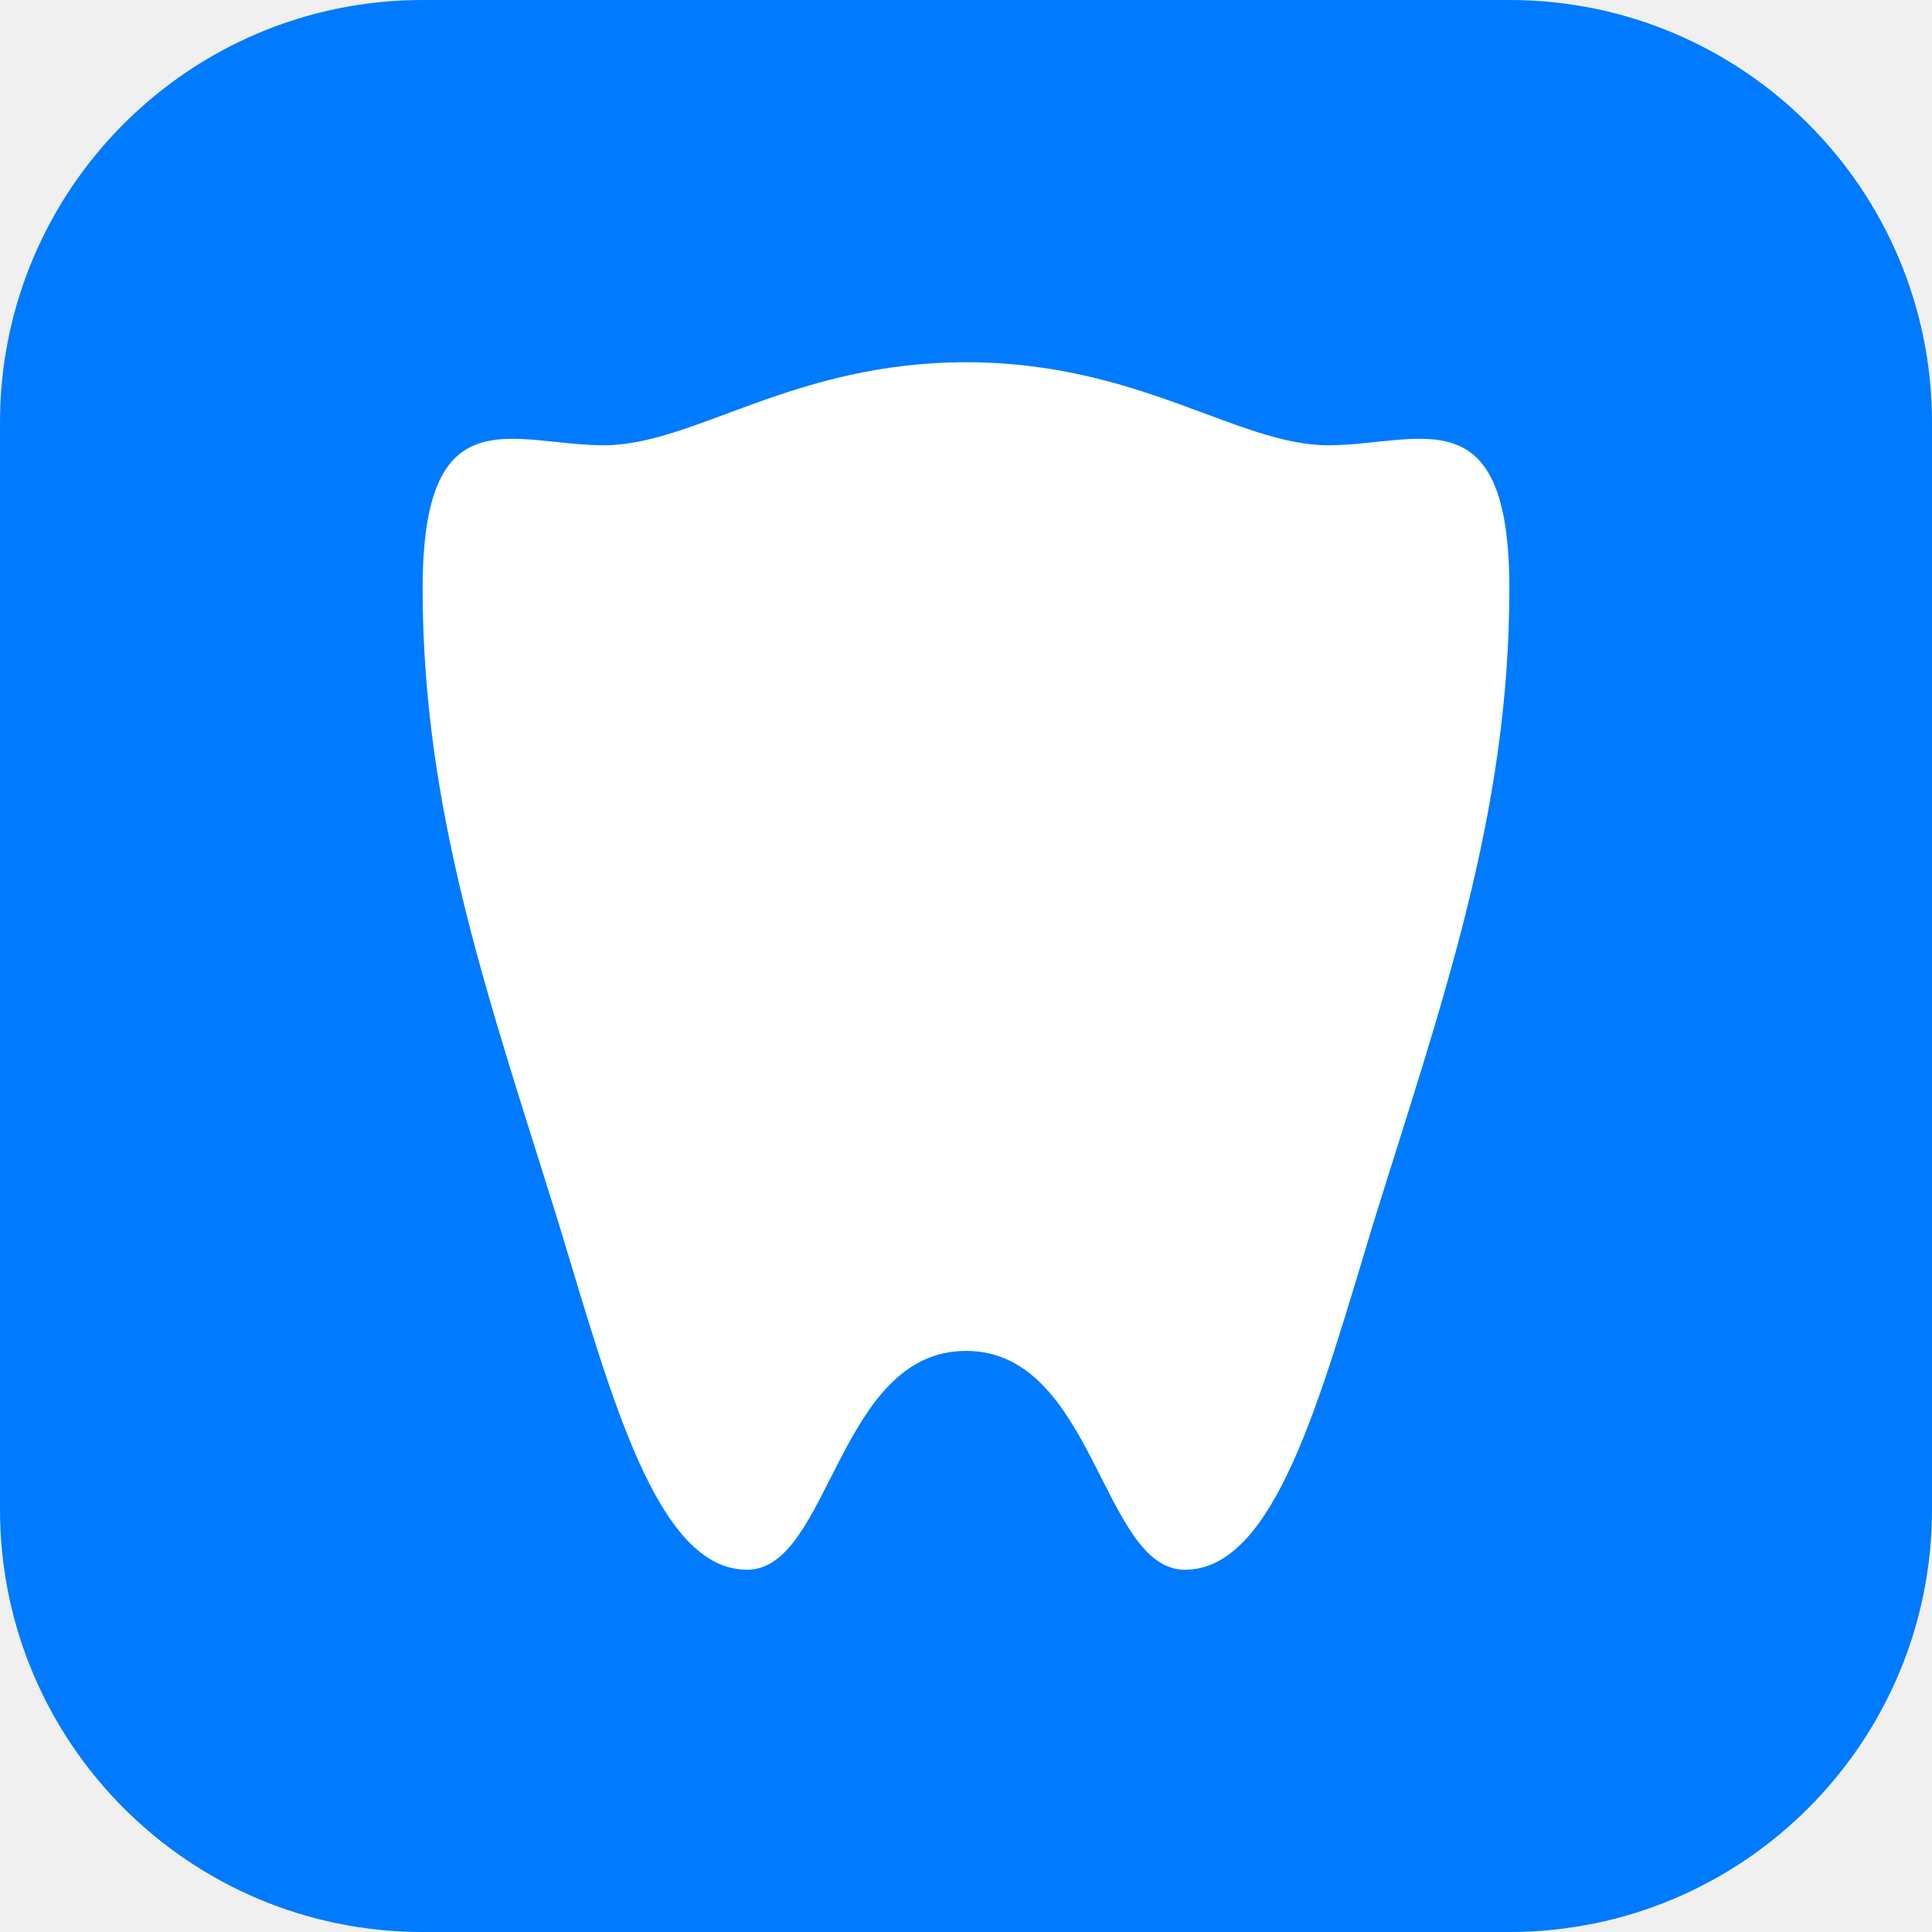
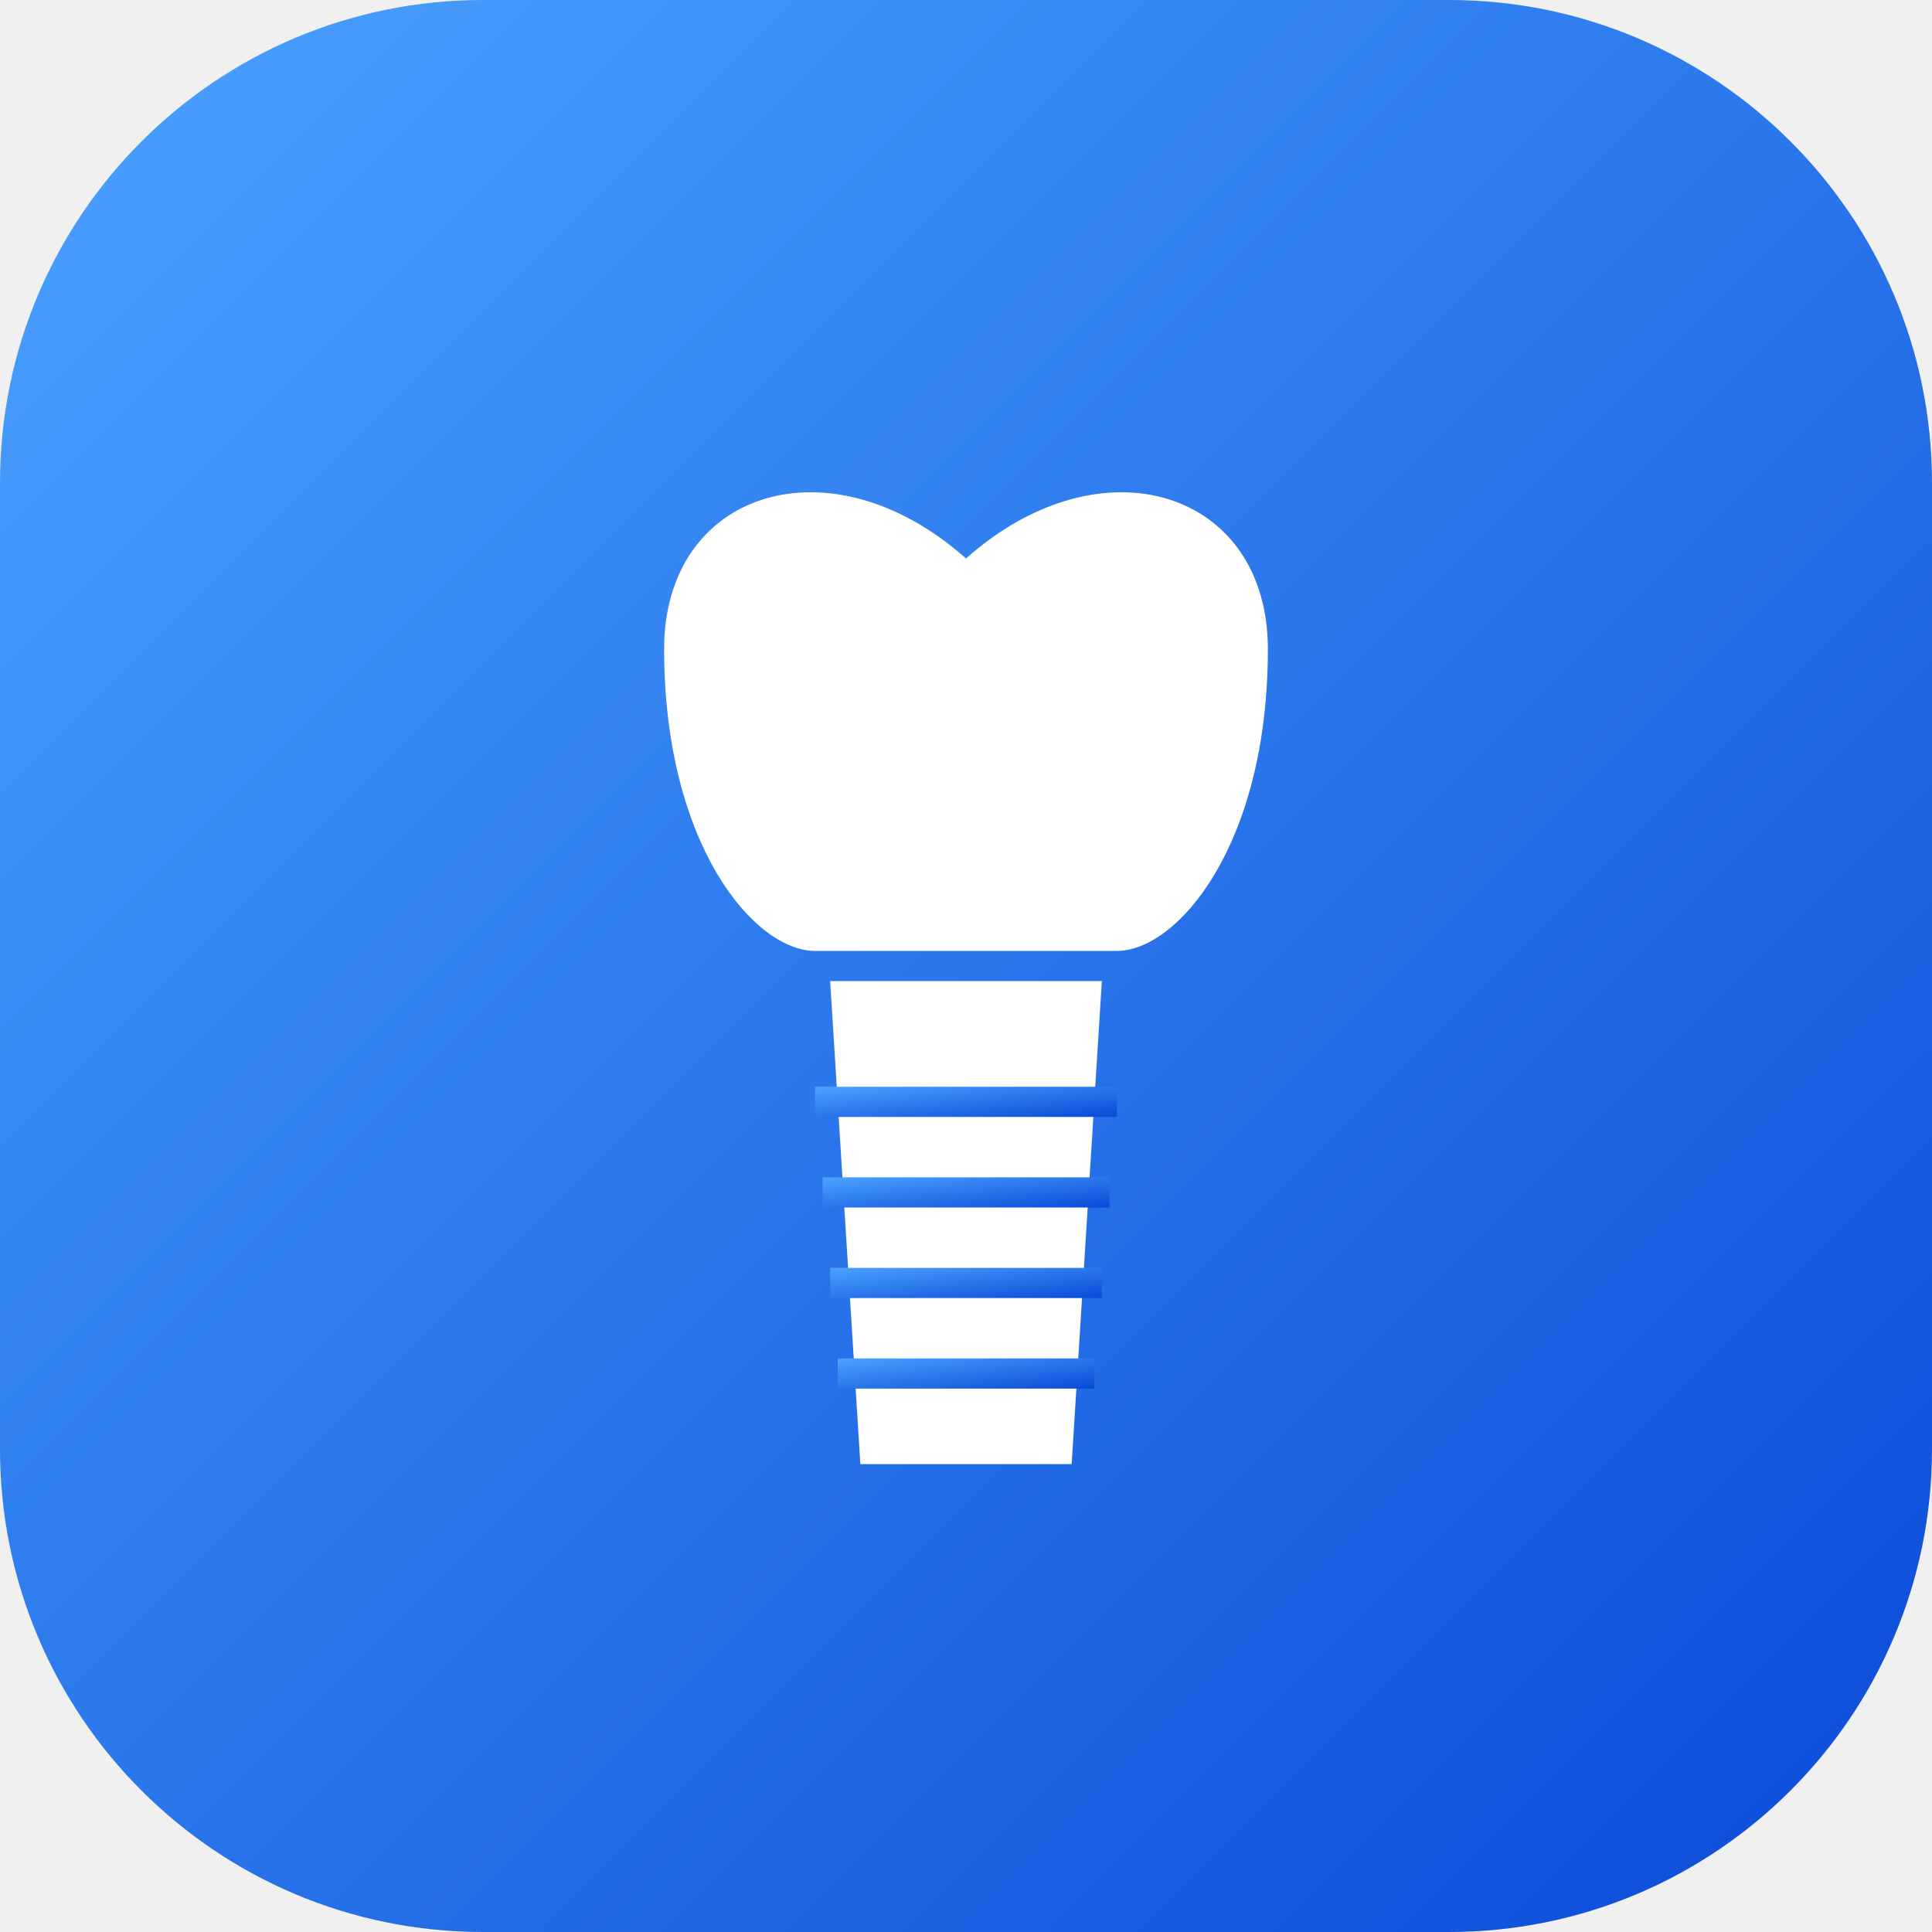
<svg xmlns="http://www.w3.org/2000/svg" viewBox="0 0 512 512">
-   <rect width="512" height="512" rx="112" fill="#007aff" />
-   <path fill="#fff" d="M256 96c-46 0-72 22-96 22s-48-14-48 38c0 60 18 110 36 168 14 46 26 92 50 92 22 0 24-58 58-58s36 58 58 58c24 0 36-46 50-92 18-58 36-108 36-168 0-52-24-38-48-38s-50-22-96-22z" />
+   <defs>
+     <linearGradient id="bg" x1="0" y1="0" x2="1" y2="1">
+       <stop offset="0" stop-color="#4ba3ff" />
+       <stop offset="1" stop-color="#0a4ad8" />
+     </linearGradient>
+   </defs>
+   <rect width="512" height="512" rx="128" fill="url(#bg)" />
+   <path fill="#ffffff" d="M 176 172 C 176 130 220 116 256 148 C 292 116 336 130 336 172 C 336 224 312 252 296 252 L 216 252 C 200 252 176 224 176 172 Z" />
+   <path fill="#ffffff" d="M 220 260 L 292 260 L 284 388 L 228 388 Z" />
+   <rect x="216" y="288" width="80" height="8" fill="url(#bg)" />
+   <rect x="218" y="312" width="76" height="8" fill="url(#bg)" />
+   <rect x="220" y="336" width="72" height="8" fill="url(#bg)" />
+   <rect x="222" y="360" width="68" height="8" fill="url(#bg)" />
</svg>
